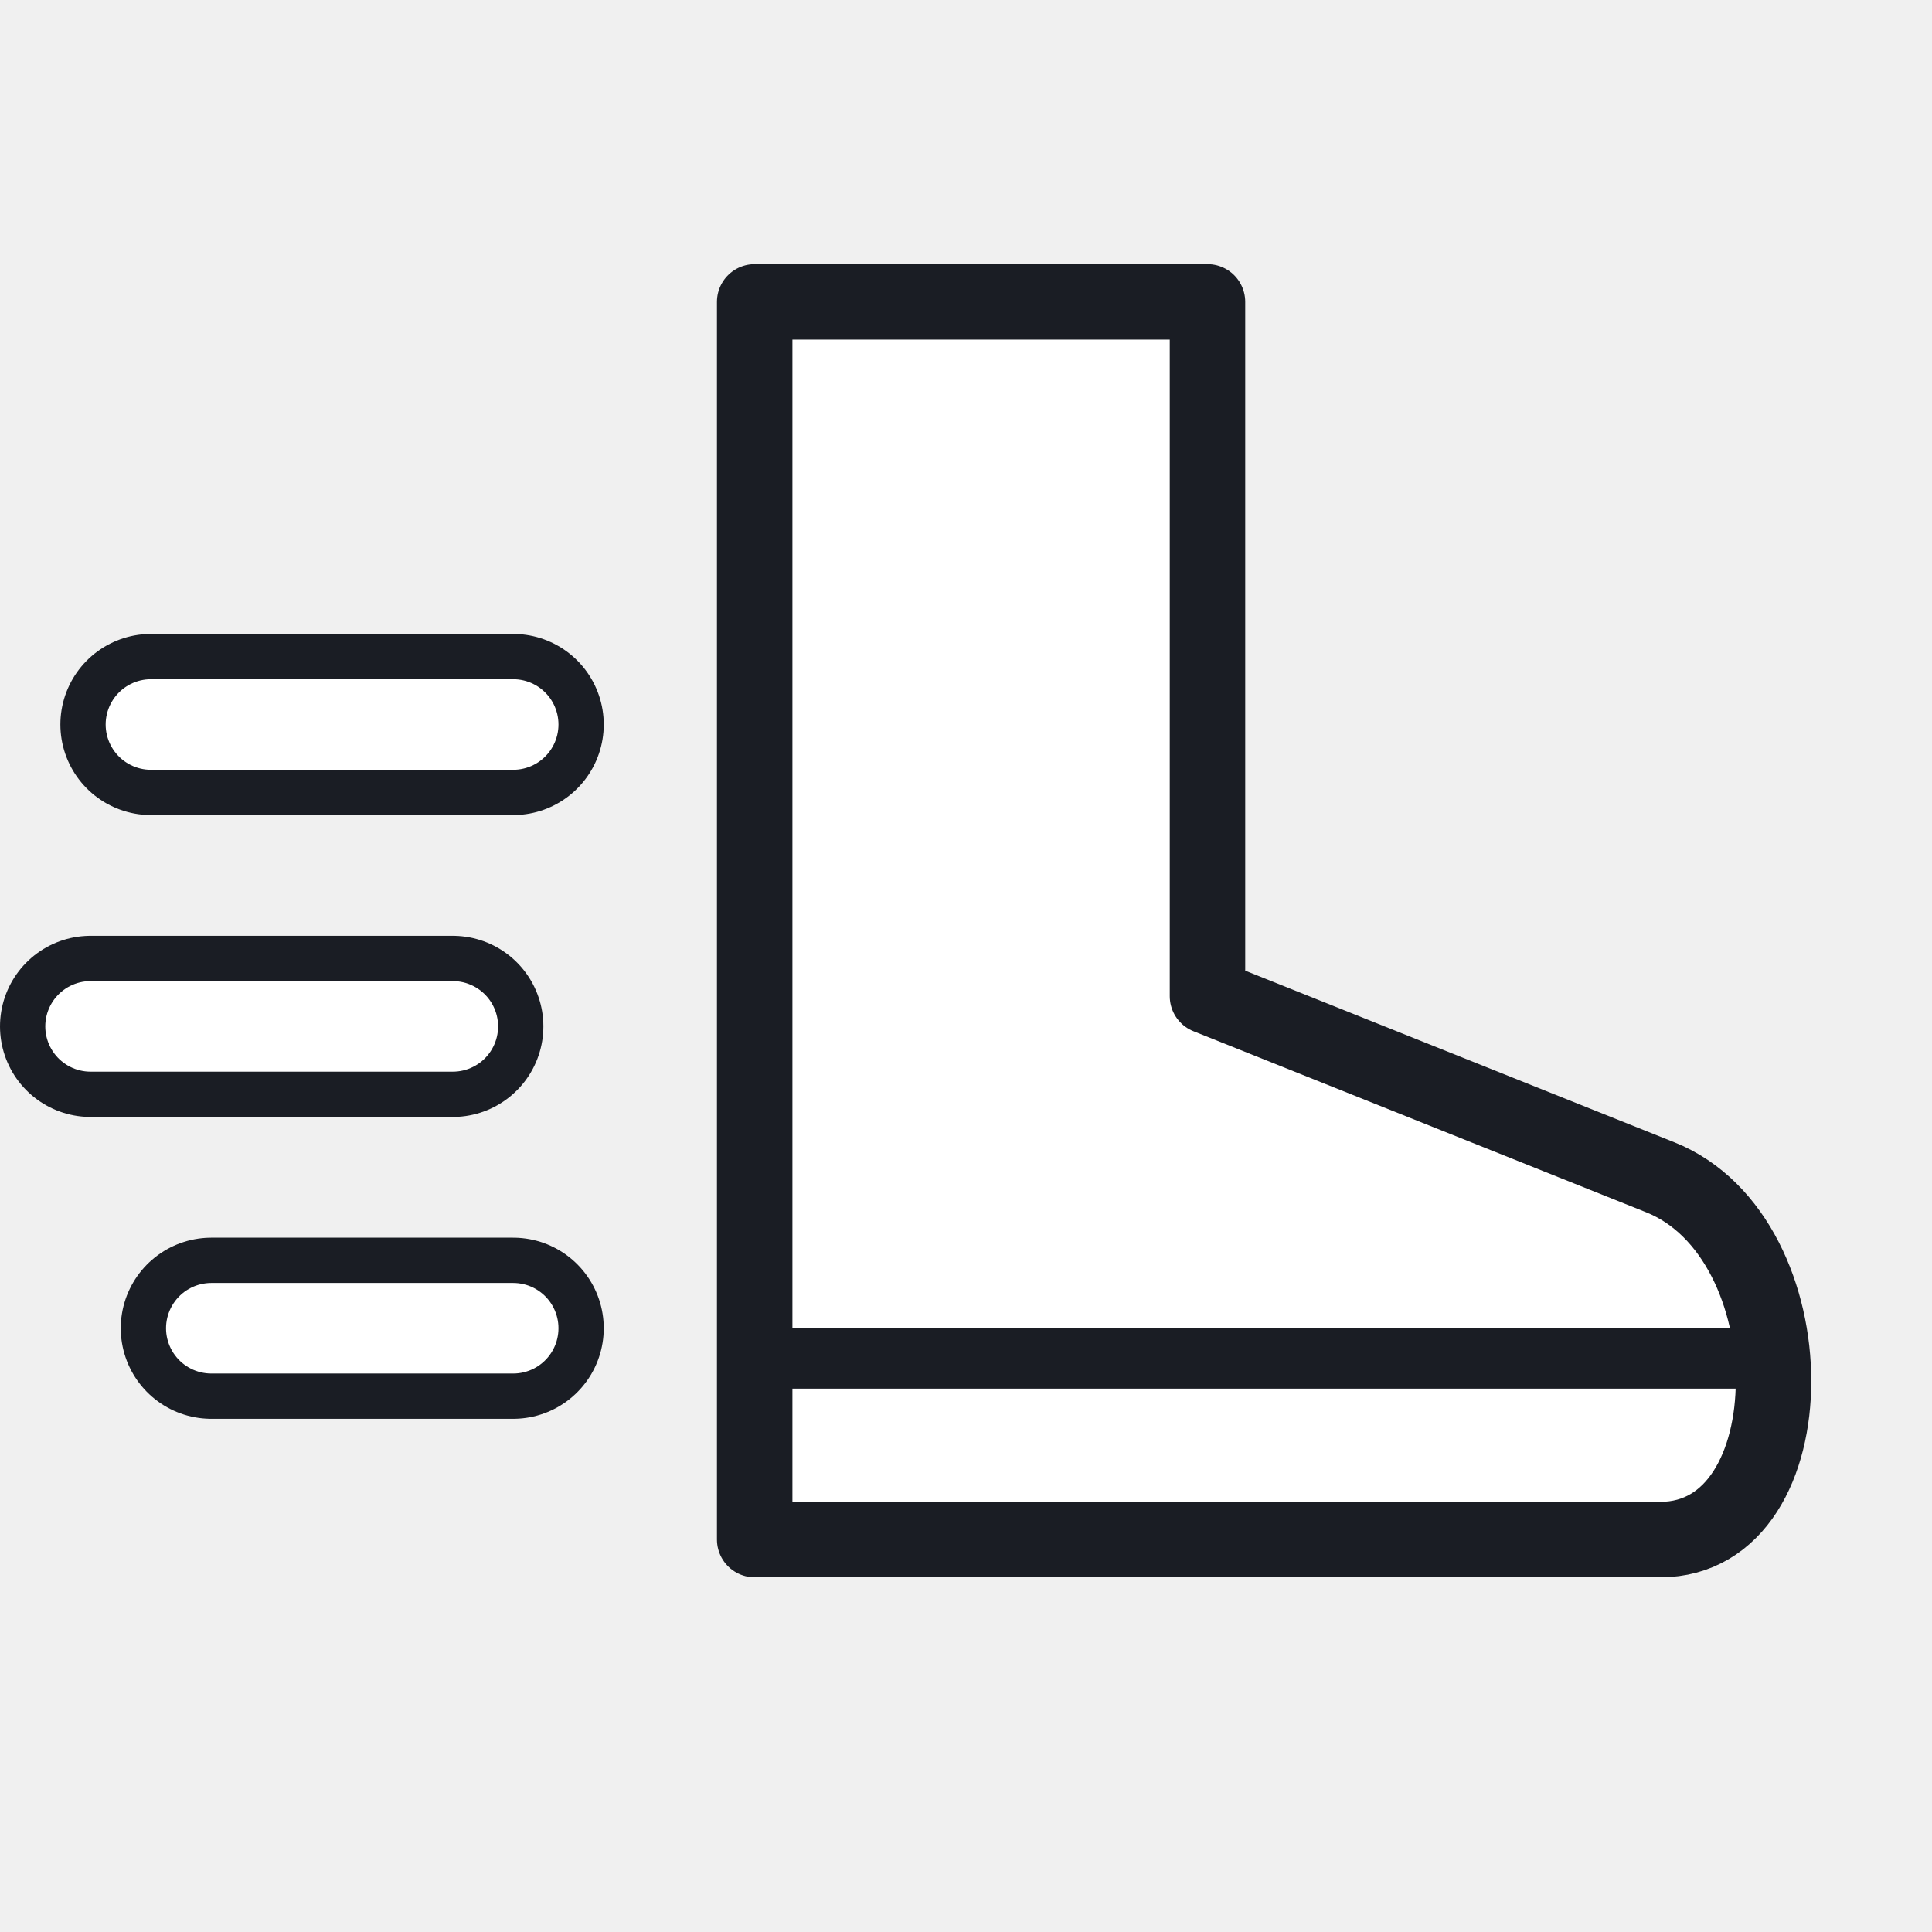
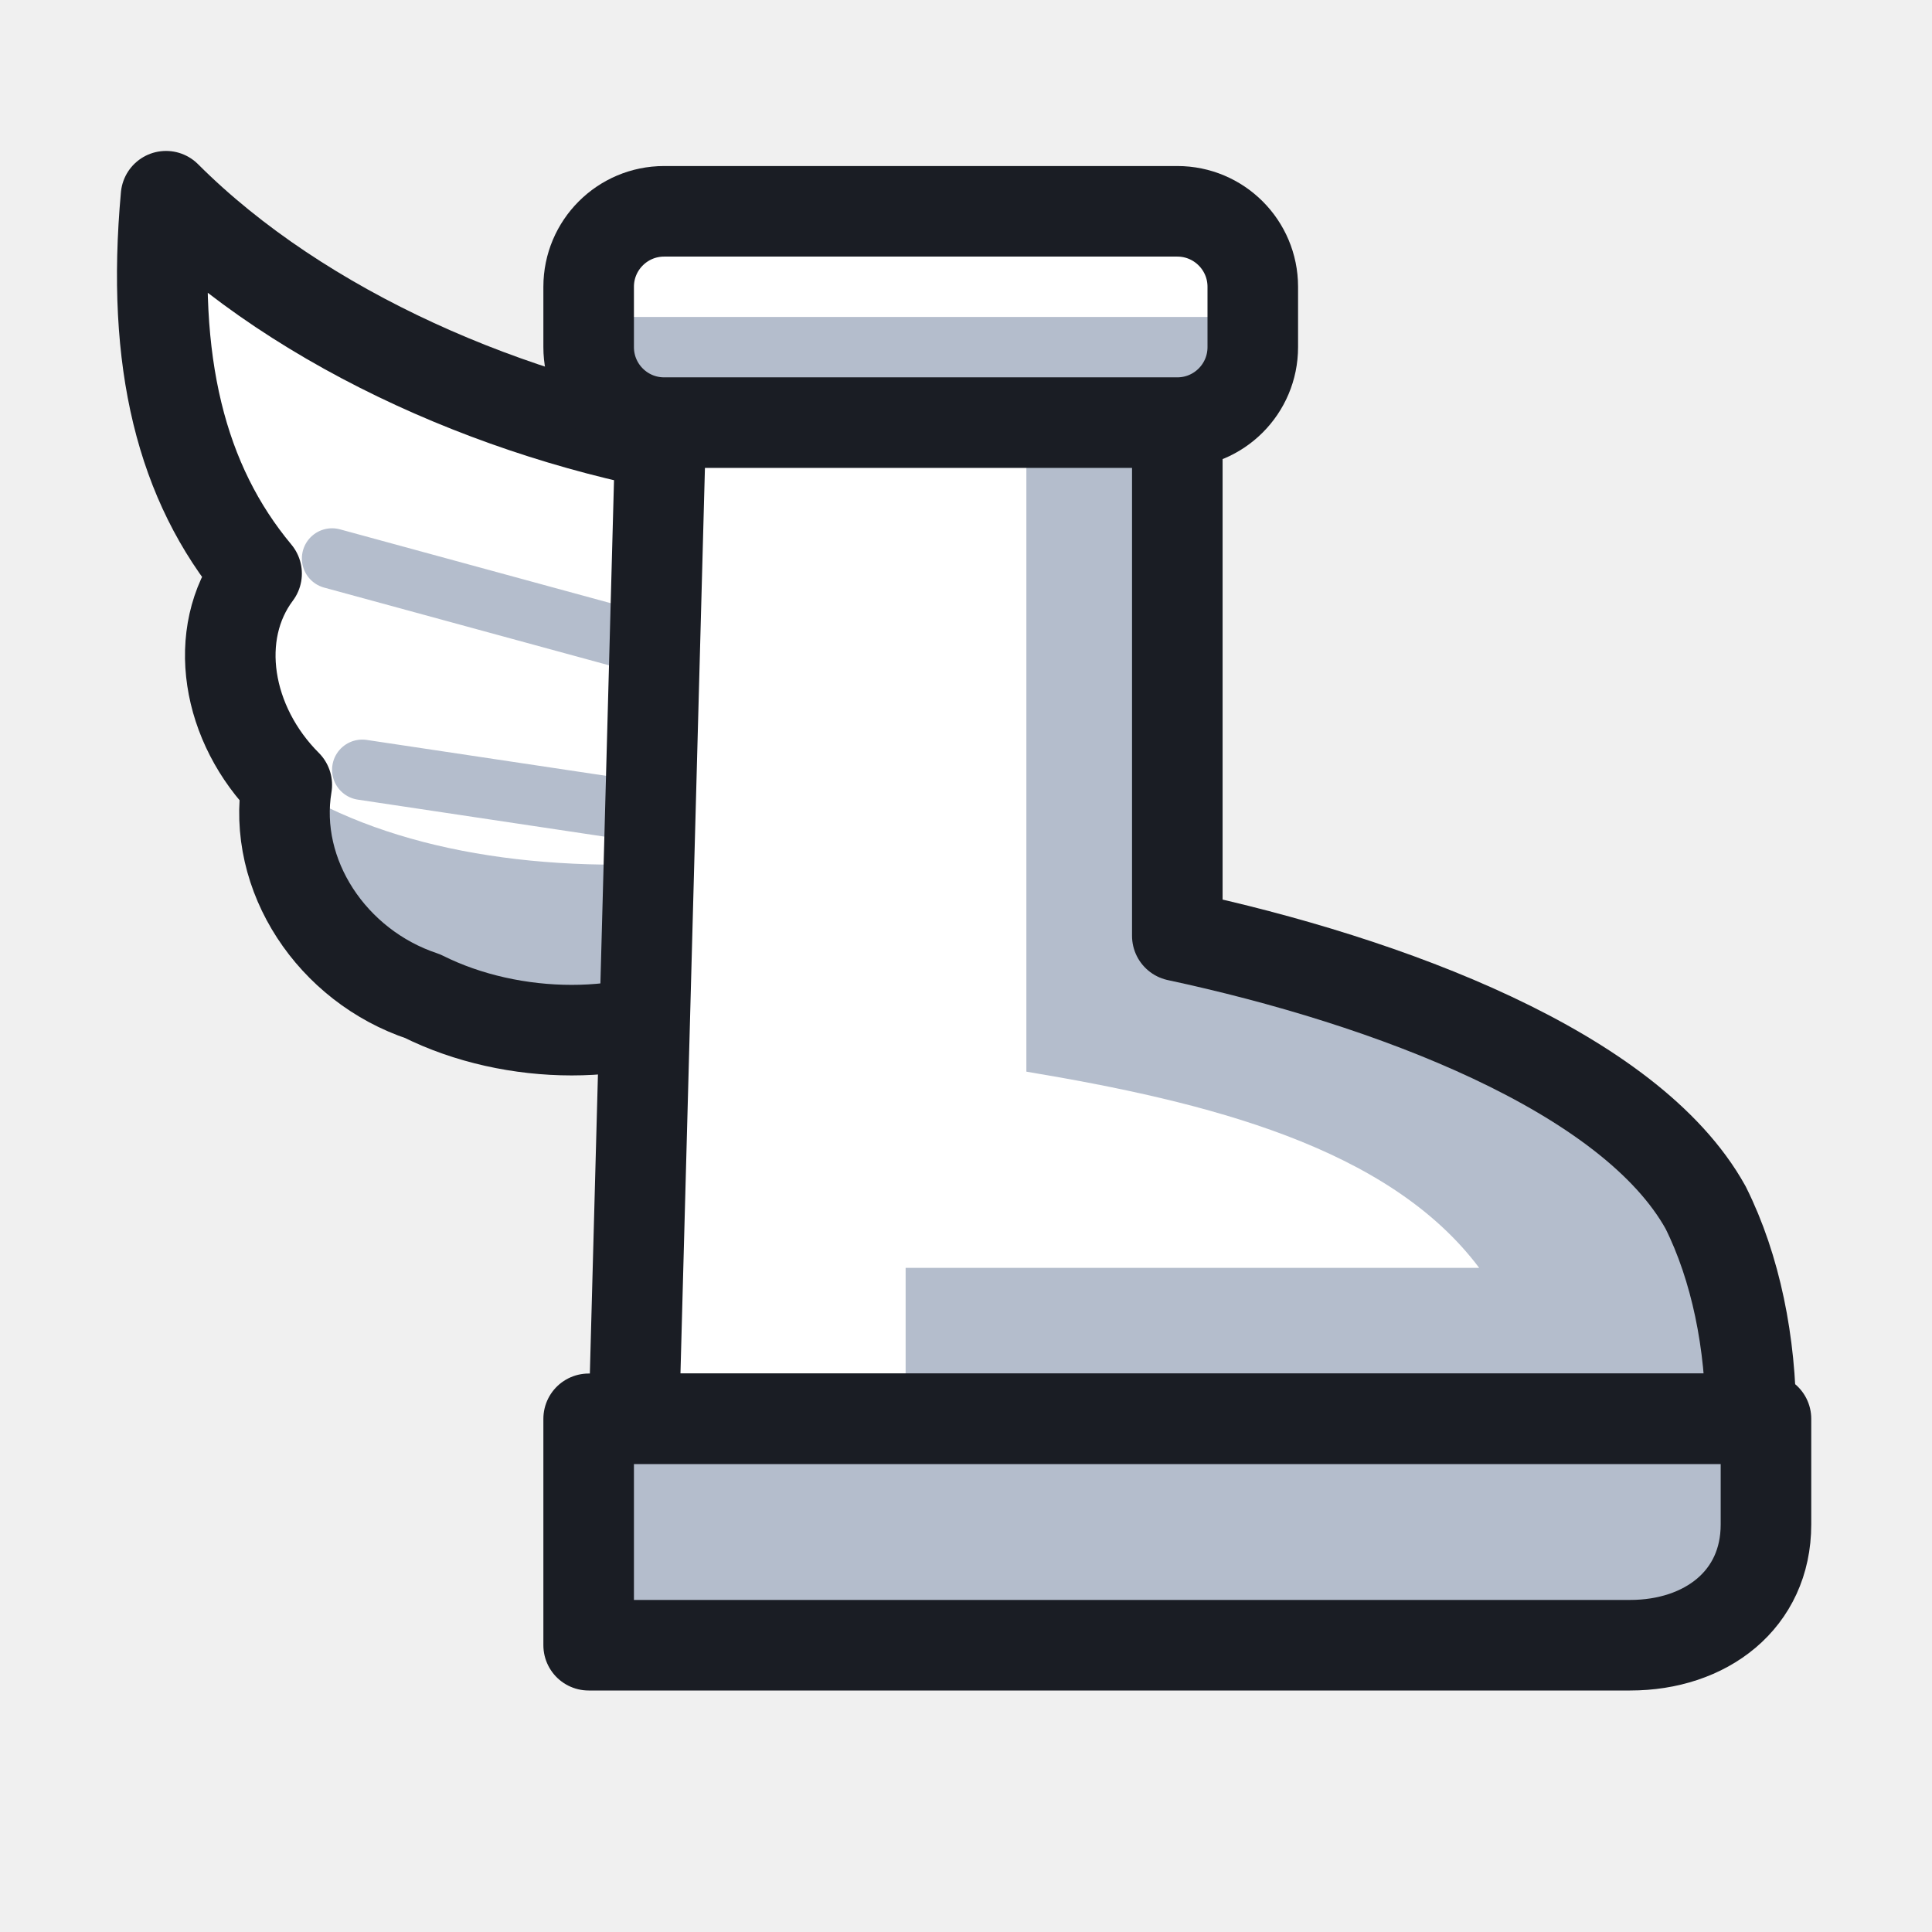
<svg xmlns="http://www.w3.org/2000/svg" width="64" height="64" viewBox="0 0 64 64">
-   <path d="M 5 24 L 17 24 M 3 34 L 15 34 M 7 44 L 17 44" fill="none" stroke="#1a1d24" stroke-width="6" stroke-linecap="round" stroke-linejoin="round" />
-   <path d="M 5 24 L 17 24 M 3 34 L 15 34 M 7 44 L 17 44" fill="none" stroke="#ffffff" stroke-width="3" stroke-linecap="round" stroke-linejoin="round" />
-   <path d="M 25 10 L 40 10 L 40 33 L 55 39 C 60 41 60 51 55 51 L 25 51 Z" fill="#ffffff" stroke="#1a1d24" stroke-width="2.5" stroke-linejoin="round" />
-   <path d="M 26 45 L 58 45" stroke="#1a1d24" stroke-width="2" />
+   <path d="M 23.5 15 C 17 14 10 11 5.5 6.5 C 5 12 6 16 8.5 19 C 7 21 7.5 24 9.5 26 C 9 29 11 32 14 33 C 17 34.5 21 34.5 23.5 33 Z" fill="#ffffff" />
+   <path d="M 9.5 26 C 9 29 11 32 14 33 C 17 34.5 21 34.5 23.5 33 L 23.5 28.5 C 18 29 13 28.2 9.5 26 Z" fill="#b4bdcc" />
+   <path d="M 22 21.5 L 11 18.5 M 22 27 L 12 25.5" fill="none" stroke="#b4bdcc" stroke-width="2" stroke-linecap="round" />
+   <path d="M 23.5 15 C 17 14 10 11 5.5 6.5 C 5 12 6 16 8.5 19 C 7 21 7.5 24 9.5 26 C 9 29 11 32 14 33 C 17 34.5 21 34.5 23.5 33 Z" fill="none" stroke="#1a1d24" stroke-width="3" stroke-linejoin="round" />
+   <path d="M 22 10 L 39 10 L 39 31 C 46 32.5 54 35.5 56.5 40 C 57.5 42 58 44.5 58 47 L 21 47 Z" fill="#ffffff" />
+   <path d="M 34 14 L 39 14 L 39 31 C 46 32.5 54 35.5 56.5 40 C 57.5 42 58 44.5 58 47 L 30 47 L 30 42 L 49 42 C 46 38 40 36.5 34 35.5 Z" fill="#b4bdcc" />
+   <path d="M 22 10 L 39 10 L 39 31 C 46 32.5 54 35.5 56.5 40 C 57.5 42 58 44.5 58 47 L 21 47 Z" fill="none" stroke="#1a1d24" stroke-width="3" stroke-linejoin="round" />
+   <rect x="19.5" y="7" width="22" height="7" rx="2.5" fill="#ffffff" />
+   <path d="M 19.5 10.5 L 41.5 10.5 L 41.5 11.5 A 2.5 2.5 0 0 1 39 14 L 22 14 A 2.5 2.5 0 0 1 19.5 11.5 Z" fill="#b4bdcc" />
+   <rect x="19.5" y="7" width="22" height="7" rx="2.5" fill="none" stroke="#1a1d24" stroke-width="3" />
+   <path d="M 19.5 47 L 58.5 47 L 58.5 50.5 C 58.5 53 56.5 54.5 54 54.5 L 19.5 54.5 Z" fill="#b4bdcc" stroke="#1a1d24" stroke-width="3" stroke-linejoin="round" />
</svg>
